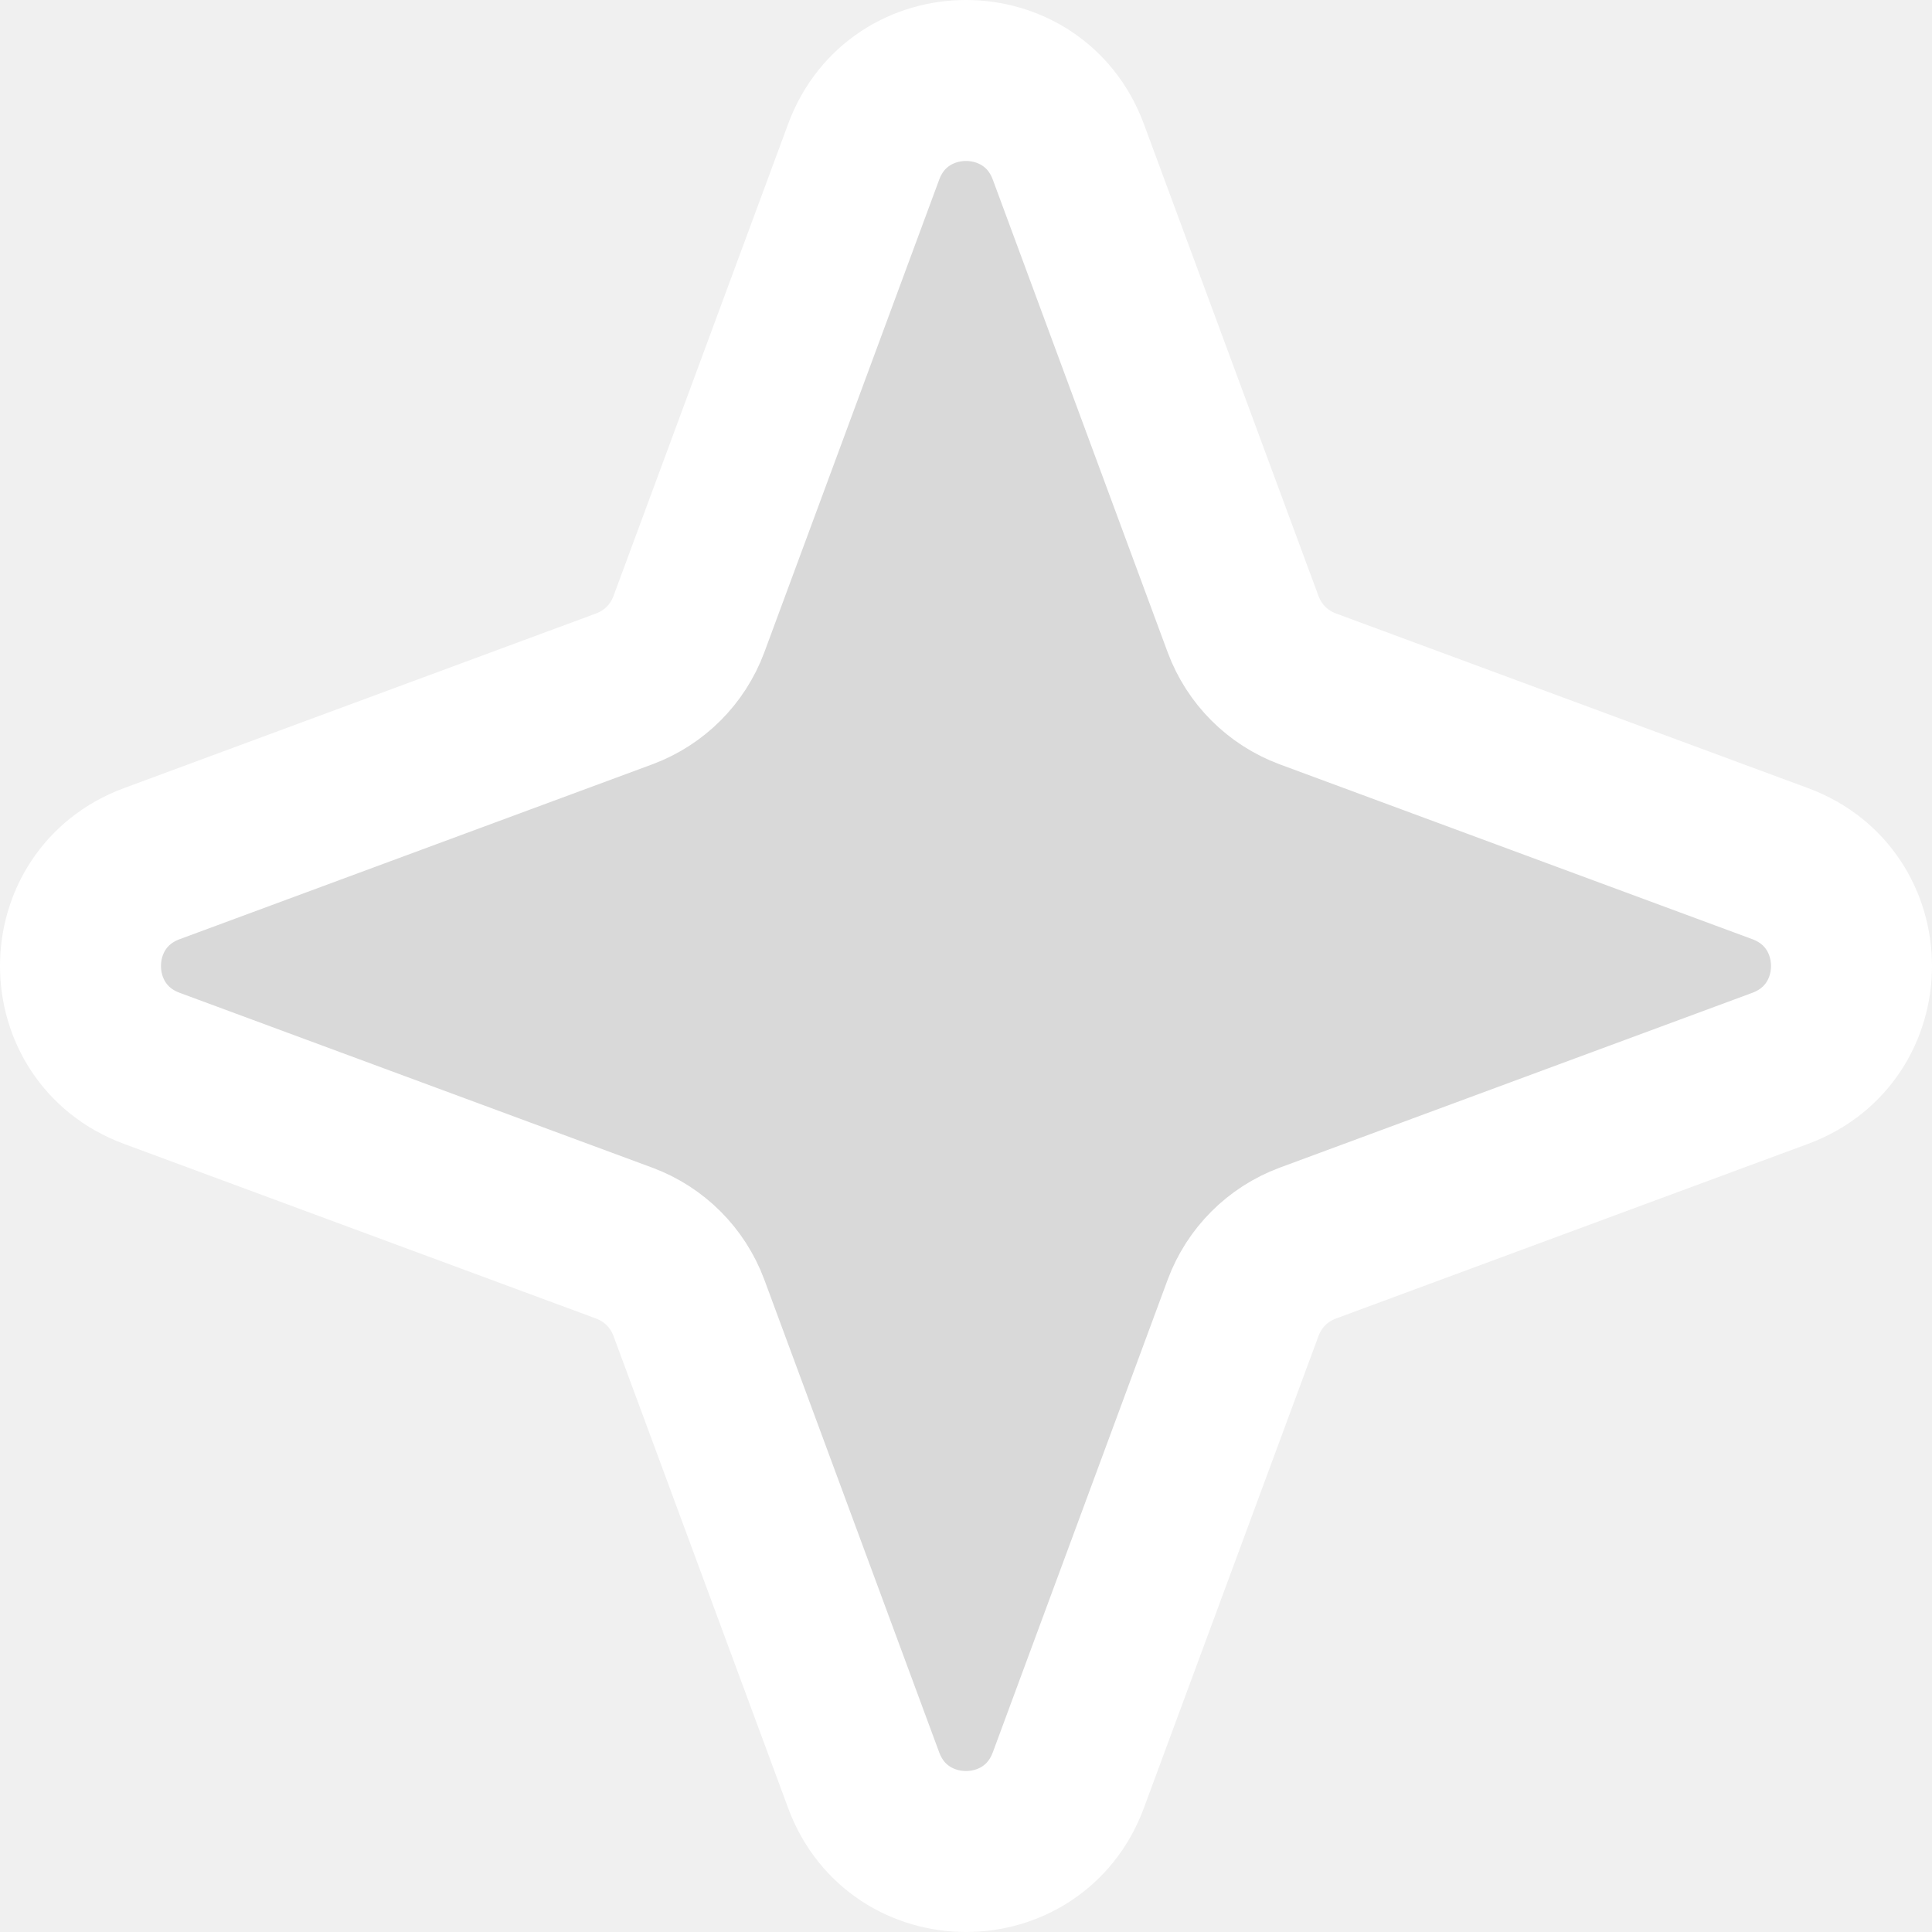
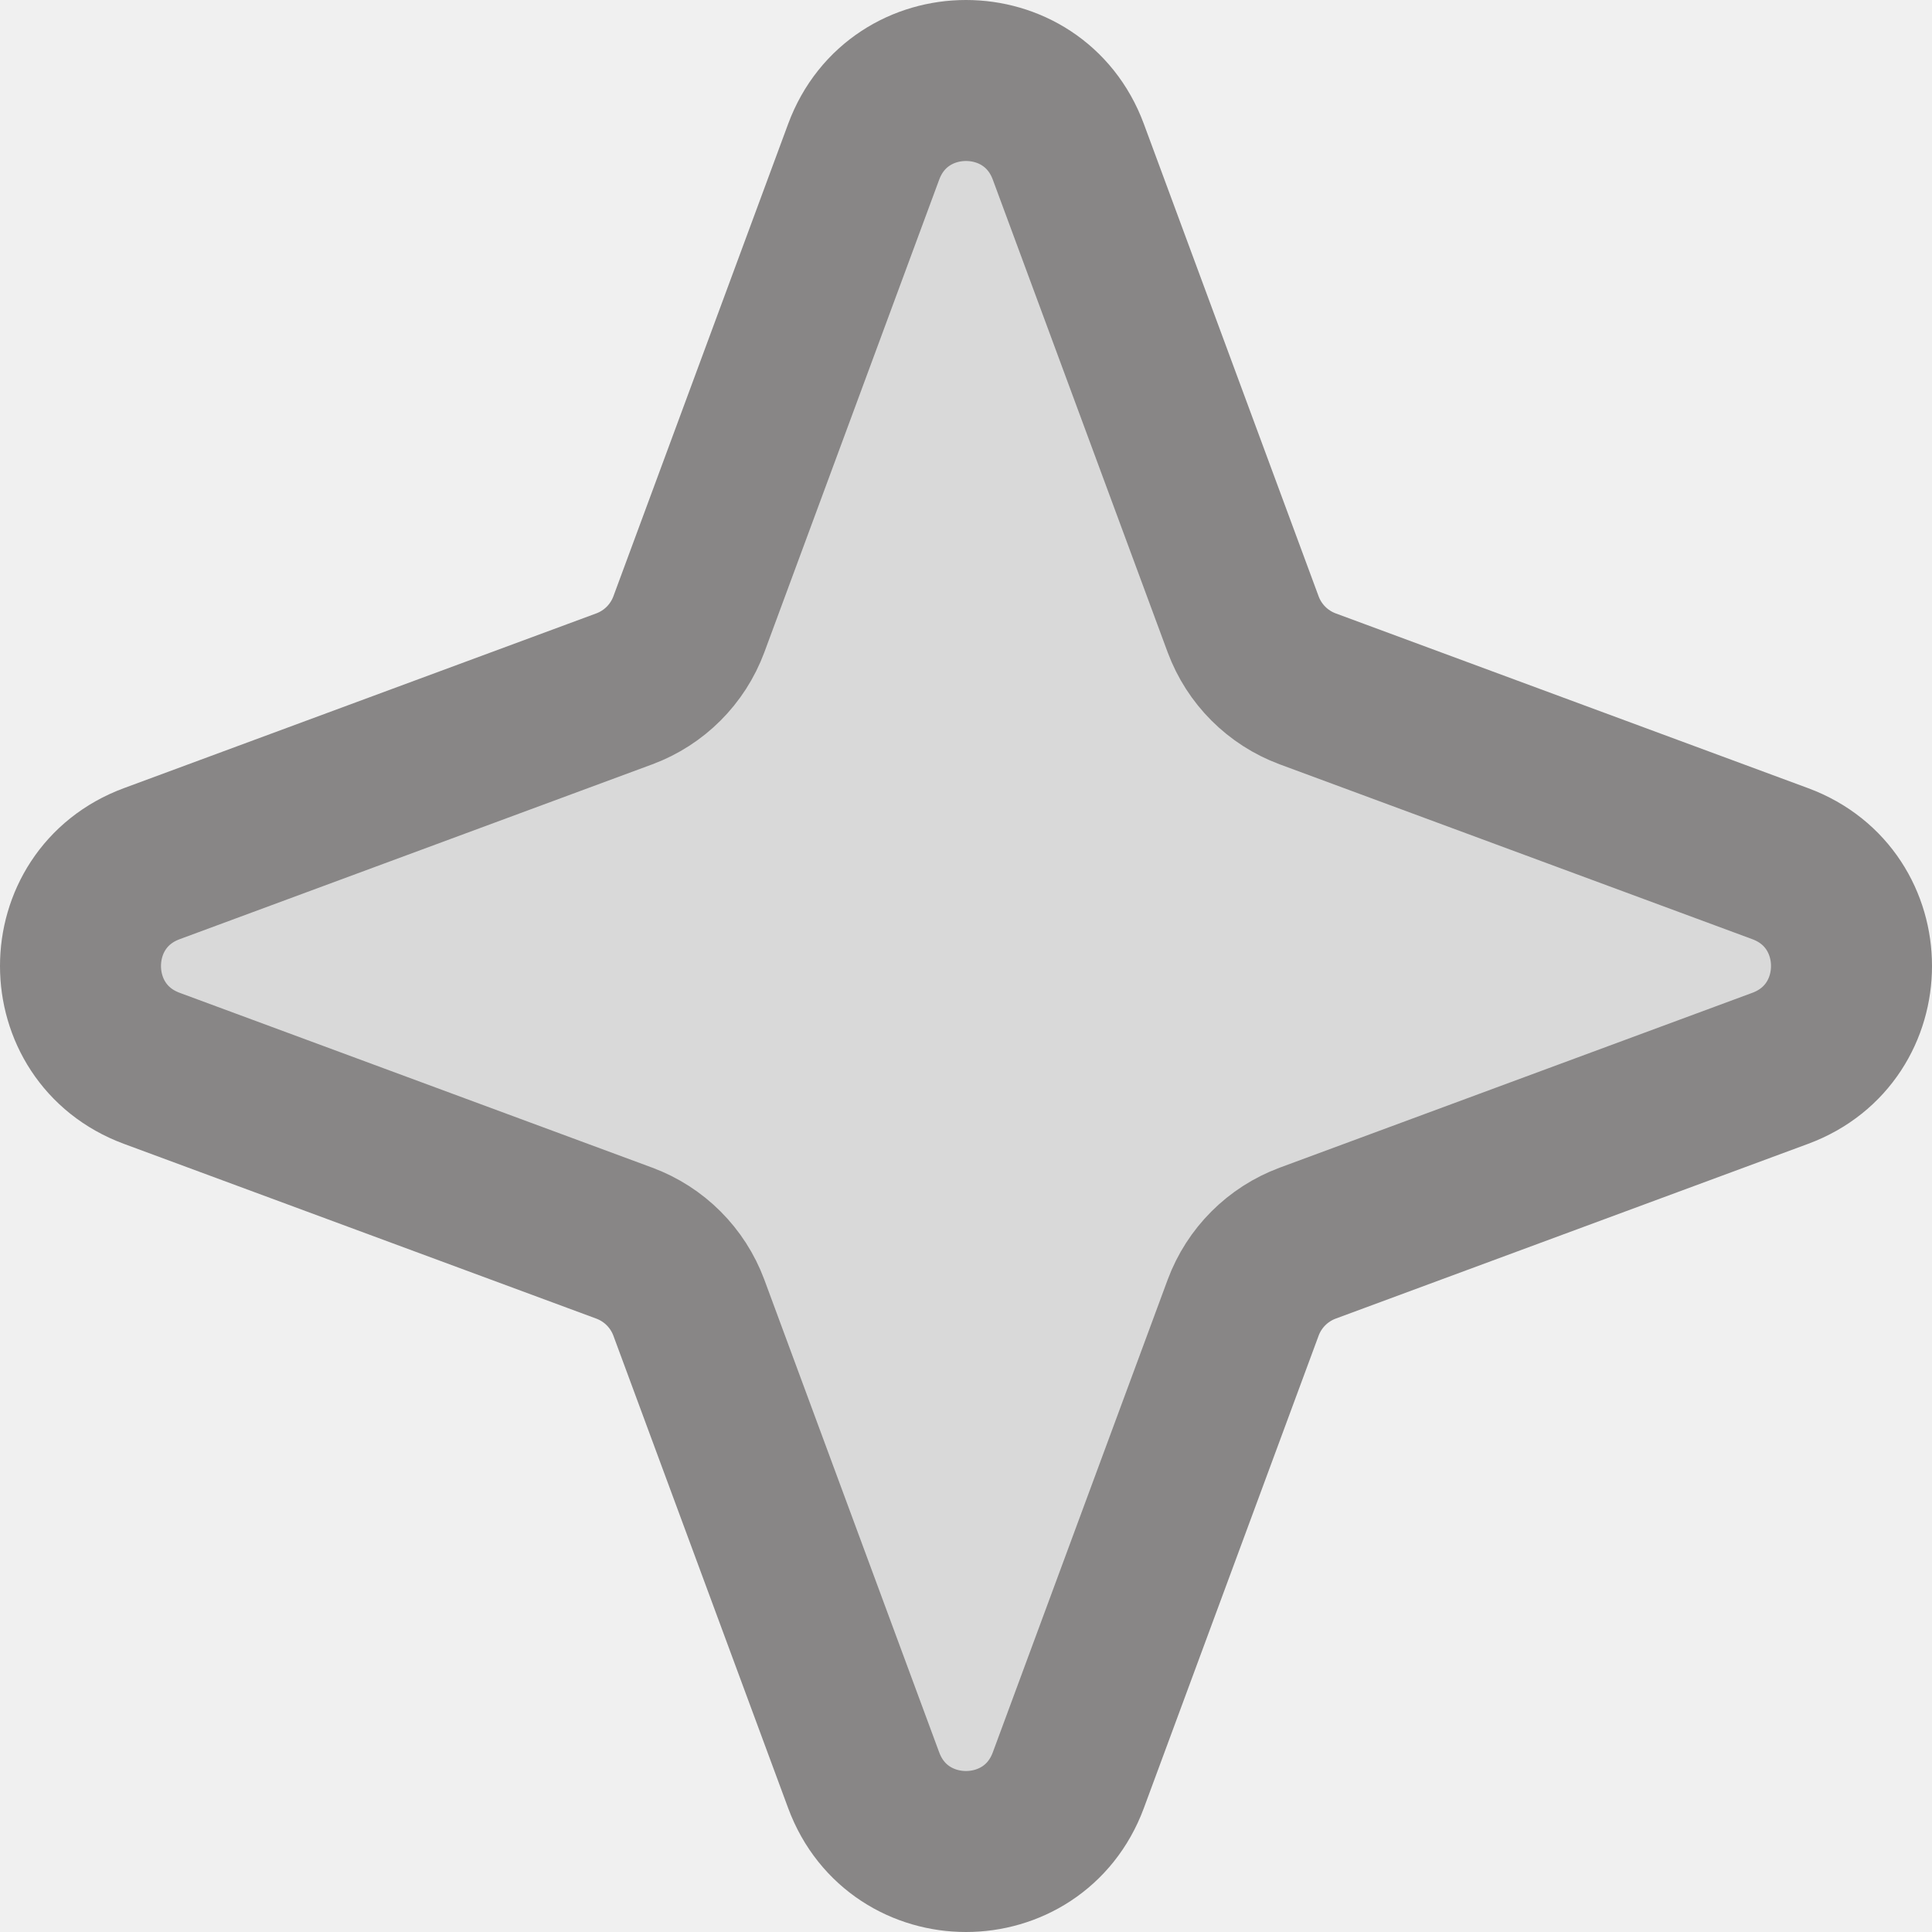
<svg xmlns="http://www.w3.org/2000/svg" width="24" height="24" viewBox="0 0 24 24" fill="none">
-   <path d="M10.729 1.885C11.166 0.705 12.834 0.705 13.271 1.885L15.443 7.756C15.581 8.127 15.873 8.419 16.244 8.557L22.115 10.729C23.295 11.166 23.295 12.834 22.115 13.271L16.244 15.443C15.873 15.581 15.581 15.873 15.443 16.244L13.271 22.115C12.834 23.295 11.166 23.295 10.729 22.115L8.557 16.244C8.419 15.873 8.127 15.581 7.756 15.443L1.885 13.271C0.705 12.834 0.705 11.166 1.885 10.729L7.756 8.557C8.127 8.419 8.419 8.127 8.557 7.756L10.729 1.885Z" fill="#D9D9D9" stroke="white" stroke-width="2" stroke-linejoin="round" />
+   <path d="M10.729 1.885C11.166 0.705 12.834 0.705 13.271 1.885L15.443 7.756C15.581 8.127 15.873 8.419 16.244 8.557L22.115 10.729C23.295 11.166 23.295 12.834 22.115 13.271L16.244 15.443C15.873 15.581 15.581 15.873 15.443 16.244L13.271 22.115C12.834 23.295 11.166 23.295 10.729 22.115L8.557 16.244C8.419 15.873 8.127 15.581 7.756 15.443L1.885 13.271C0.705 12.834 0.705 11.166 1.885 10.729L7.756 8.557C8.127 8.419 8.419 8.127 8.557 7.756L10.729 1.885Z" fill="#D9D9D9" stroke="#888686" stroke-width="2" stroke-linejoin="round" />
</svg>
